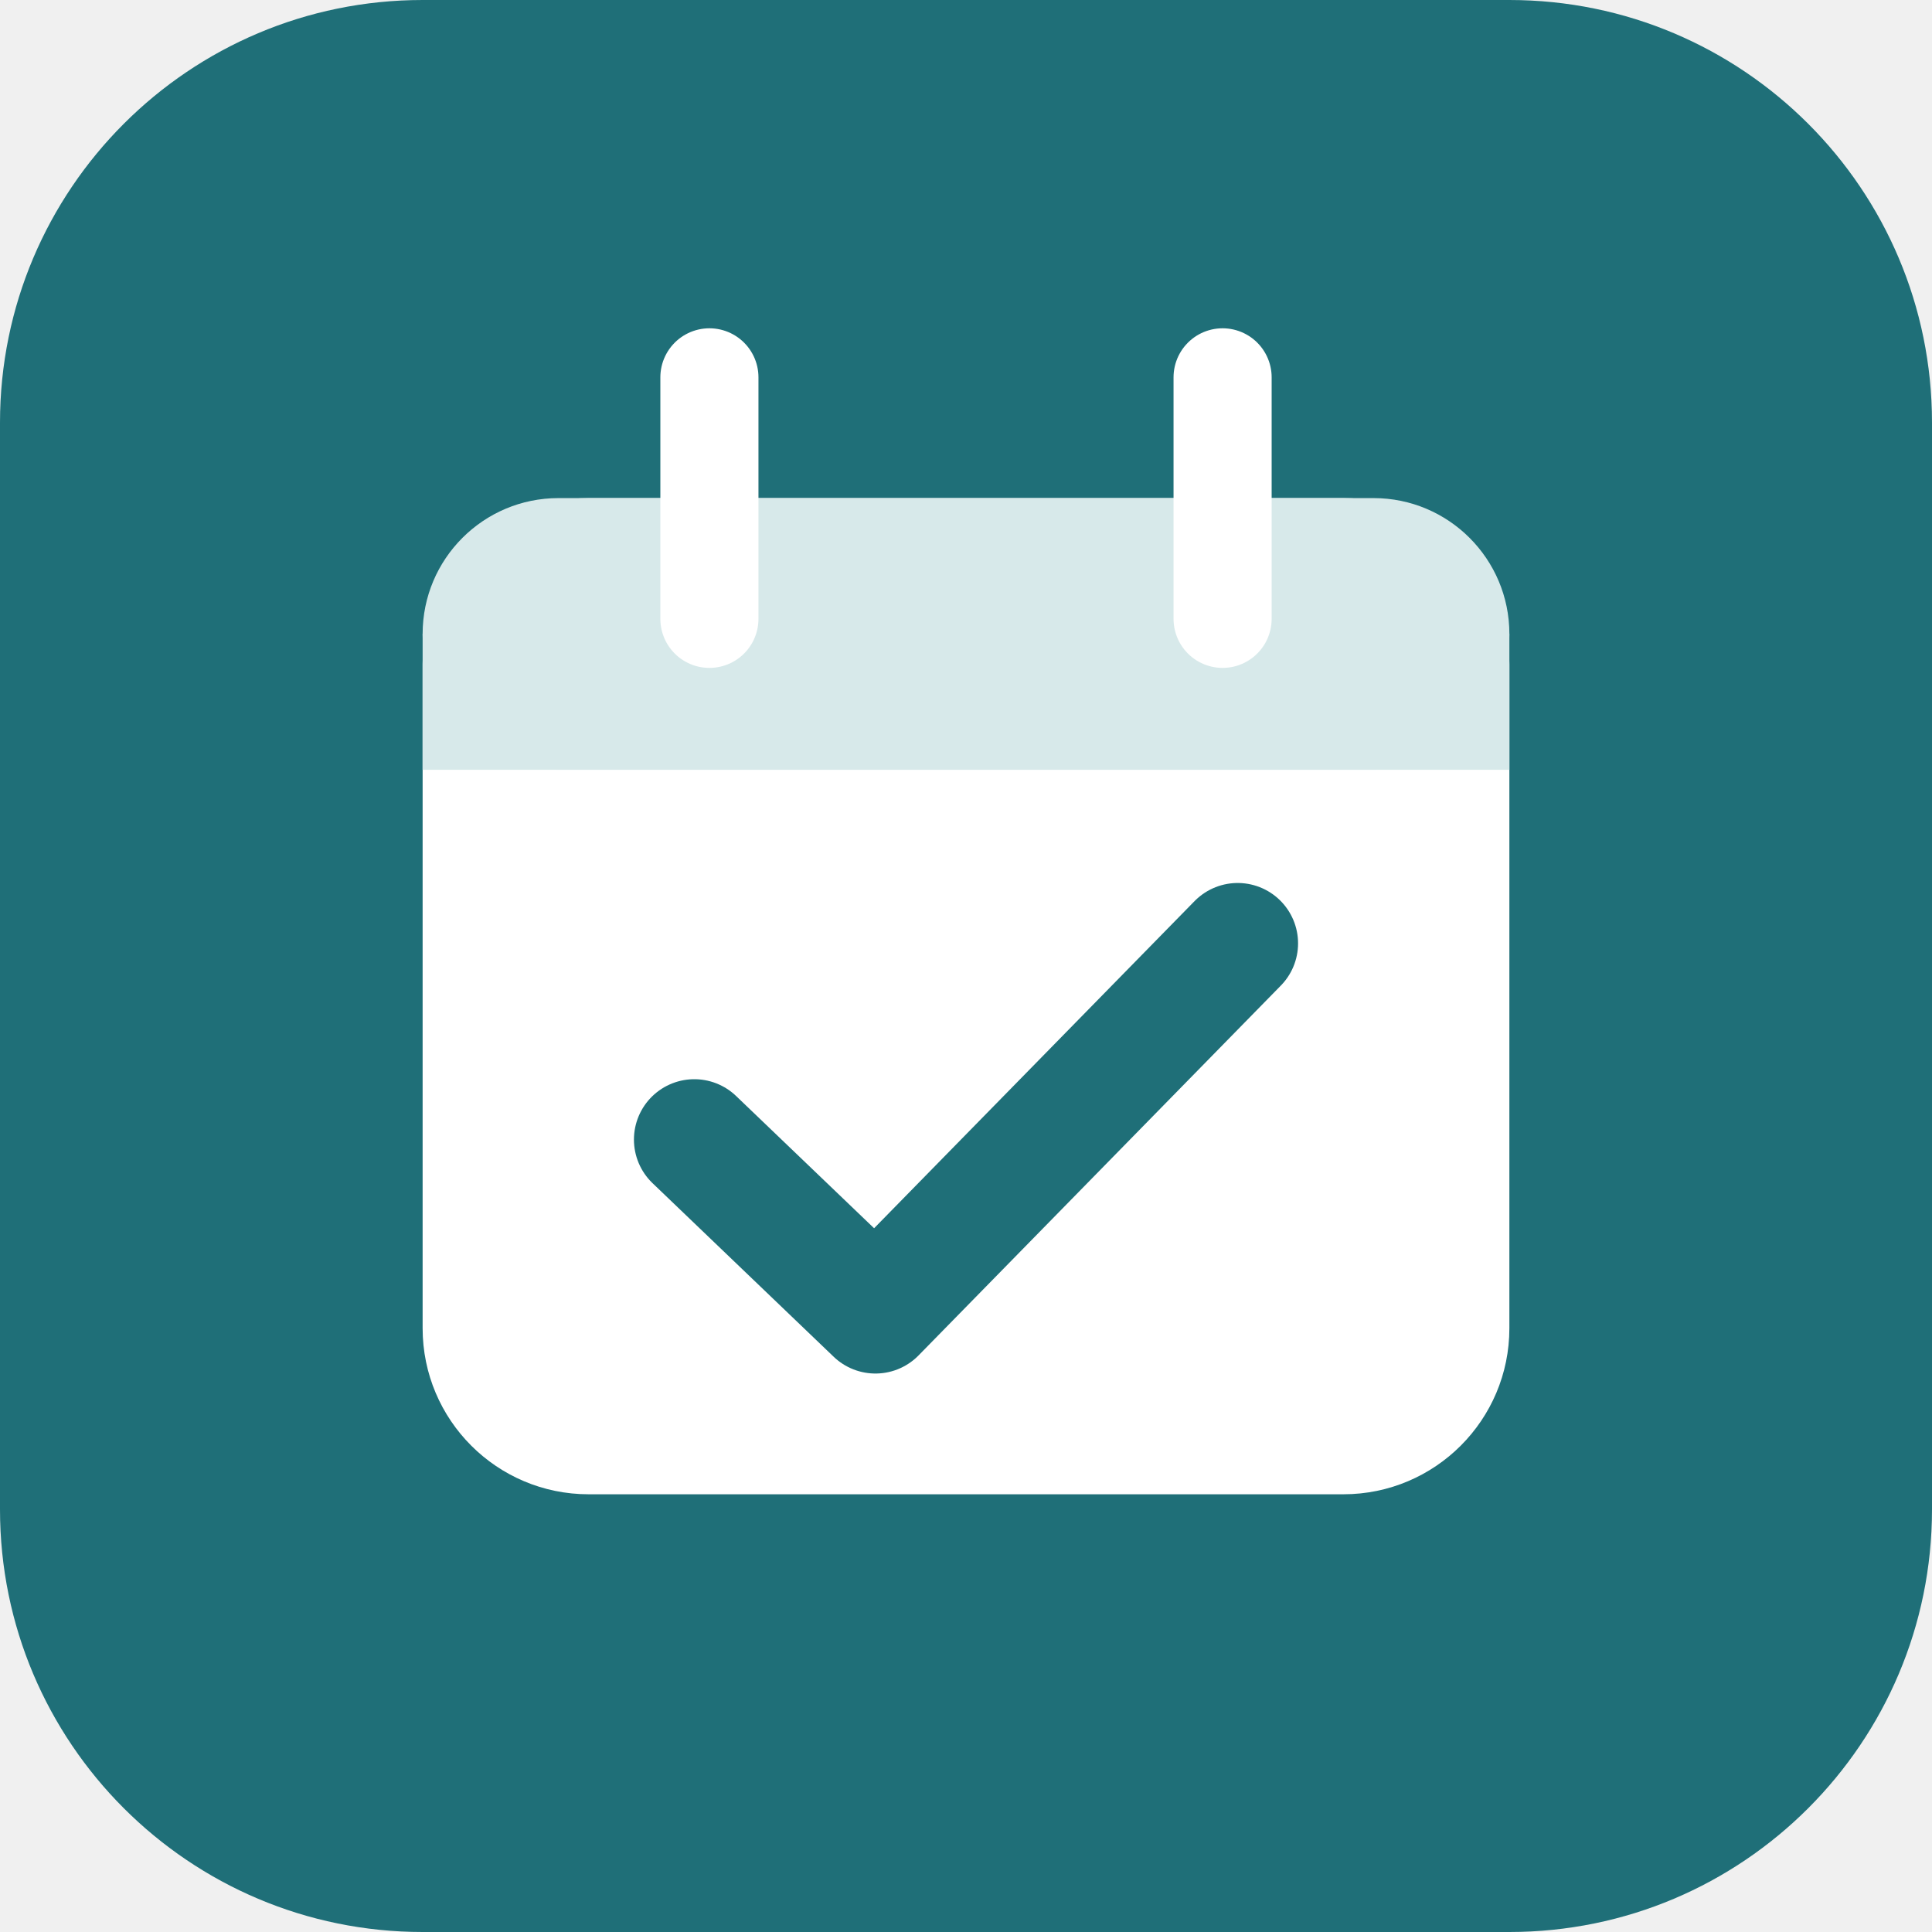
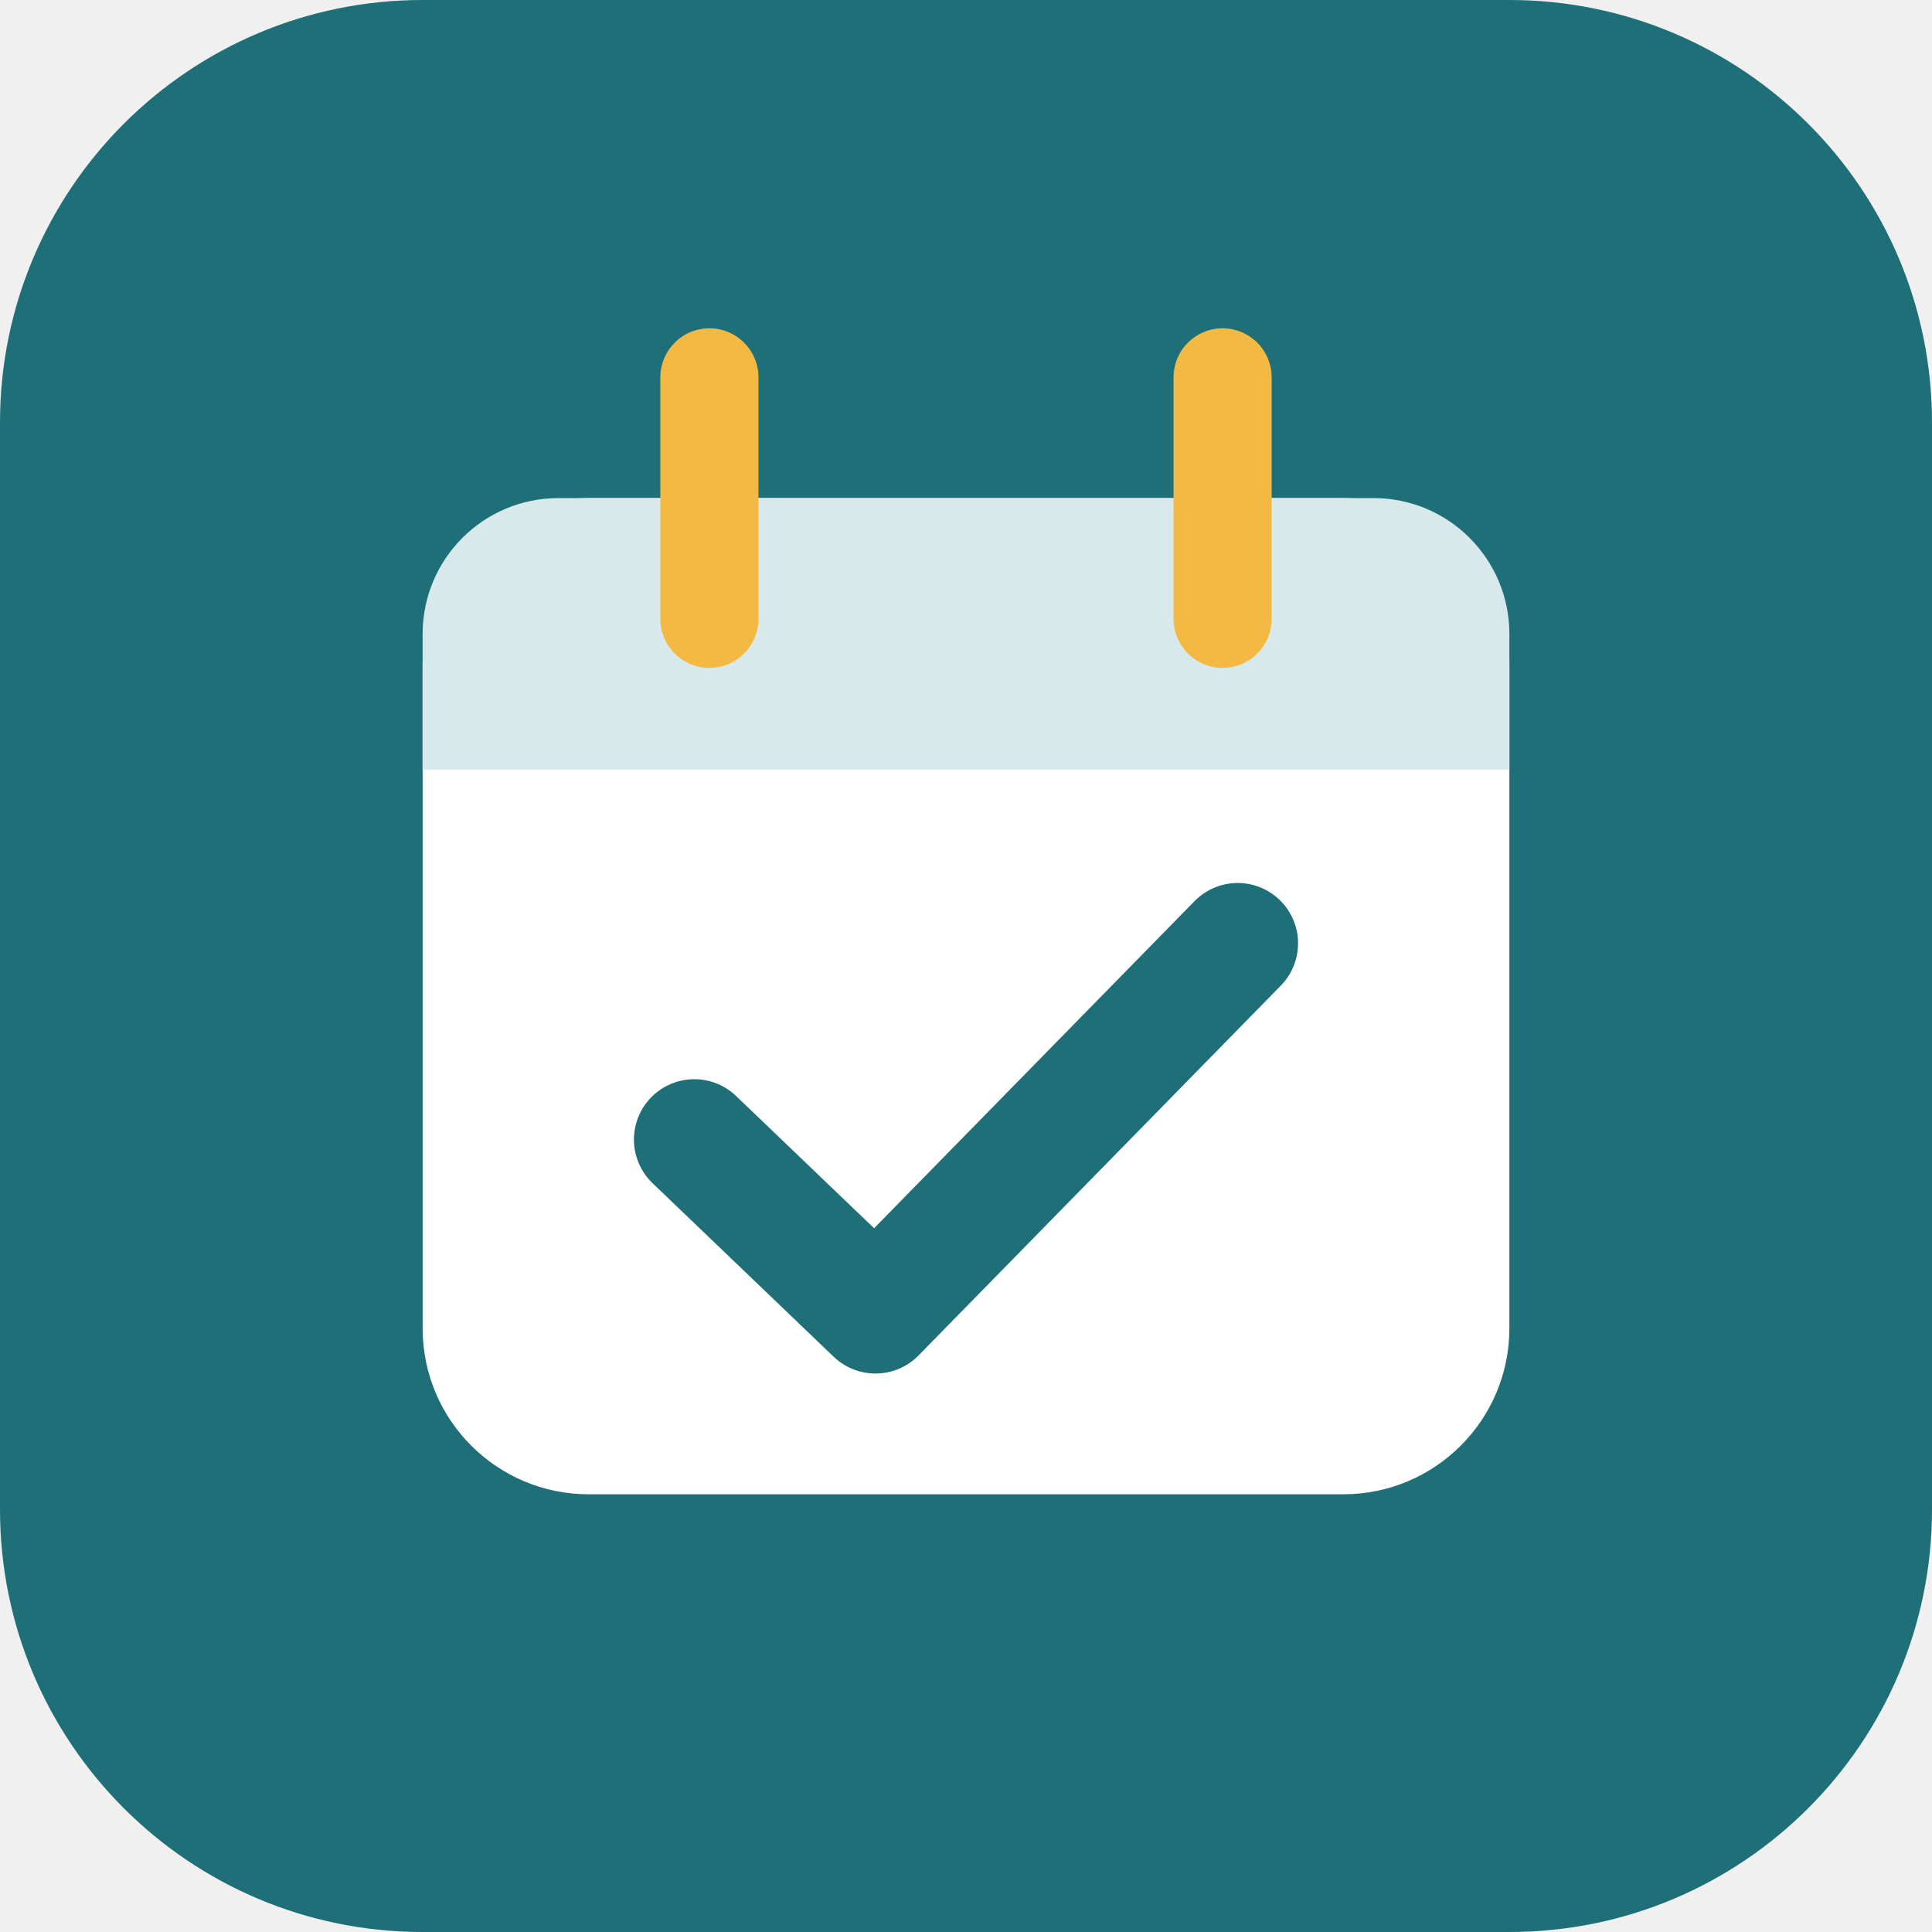
<svg xmlns="http://www.w3.org/2000/svg" viewBox="0 0 512 512">
  <rect width="512" height="512" rx="112" fill="#1f6f78" />
  <rect x="112" y="132" width="288" height="264" rx="44" fill="#fff" />
  <rect x="112" y="132" width="288" height="72" rx="36" fill="#d7e9ea" />
  <rect x="112" y="168" width="288" height="36" fill="#d7e9ea" />
-   <g stroke="#fff" stroke-width="26" stroke-linecap="round">
+   <g stroke="#f4b942" stroke-width="26" stroke-linecap="round">
    <path d="M188 100v64" />
    <path d="M324 100v64" />
  </g>
  <path d="M184 302l48 46 96-98" fill="none" stroke="#1f6f78" stroke-width="32" stroke-linecap="round" stroke-linejoin="round" />
</svg>
